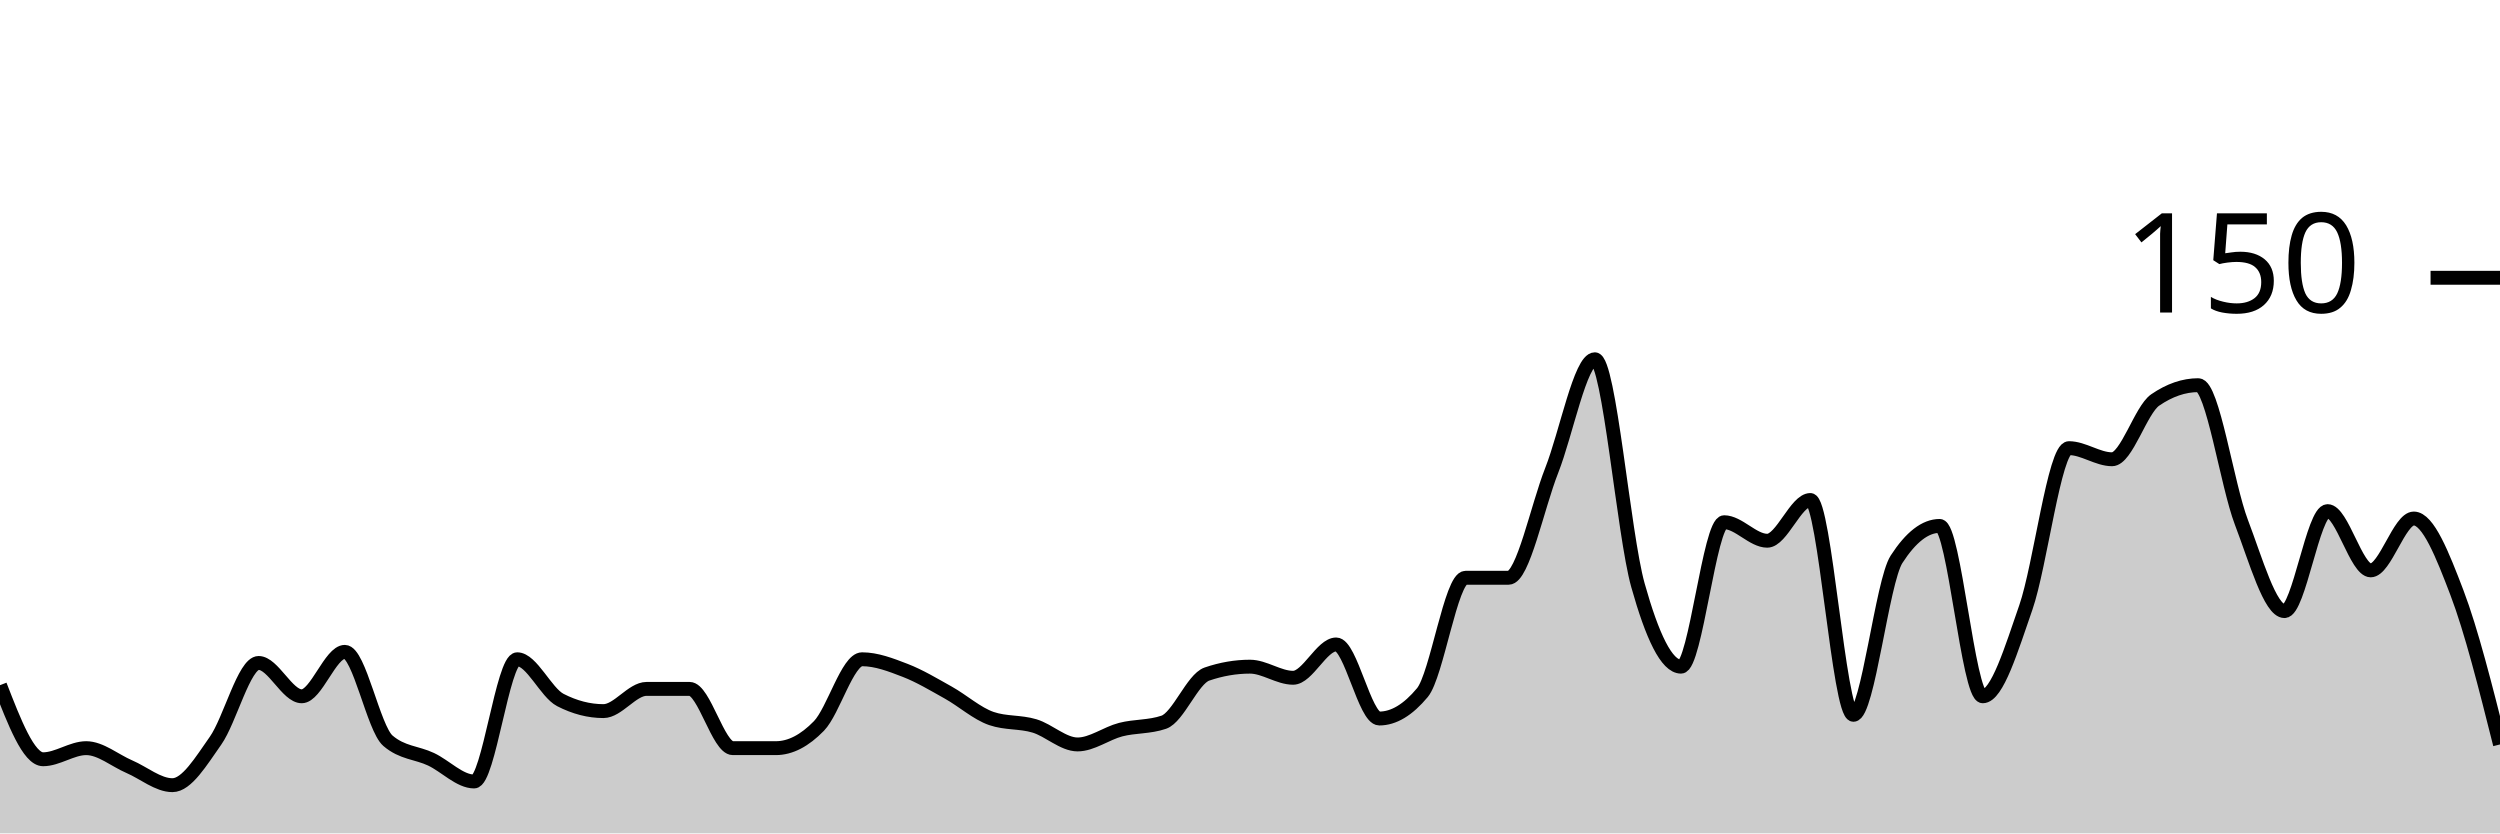
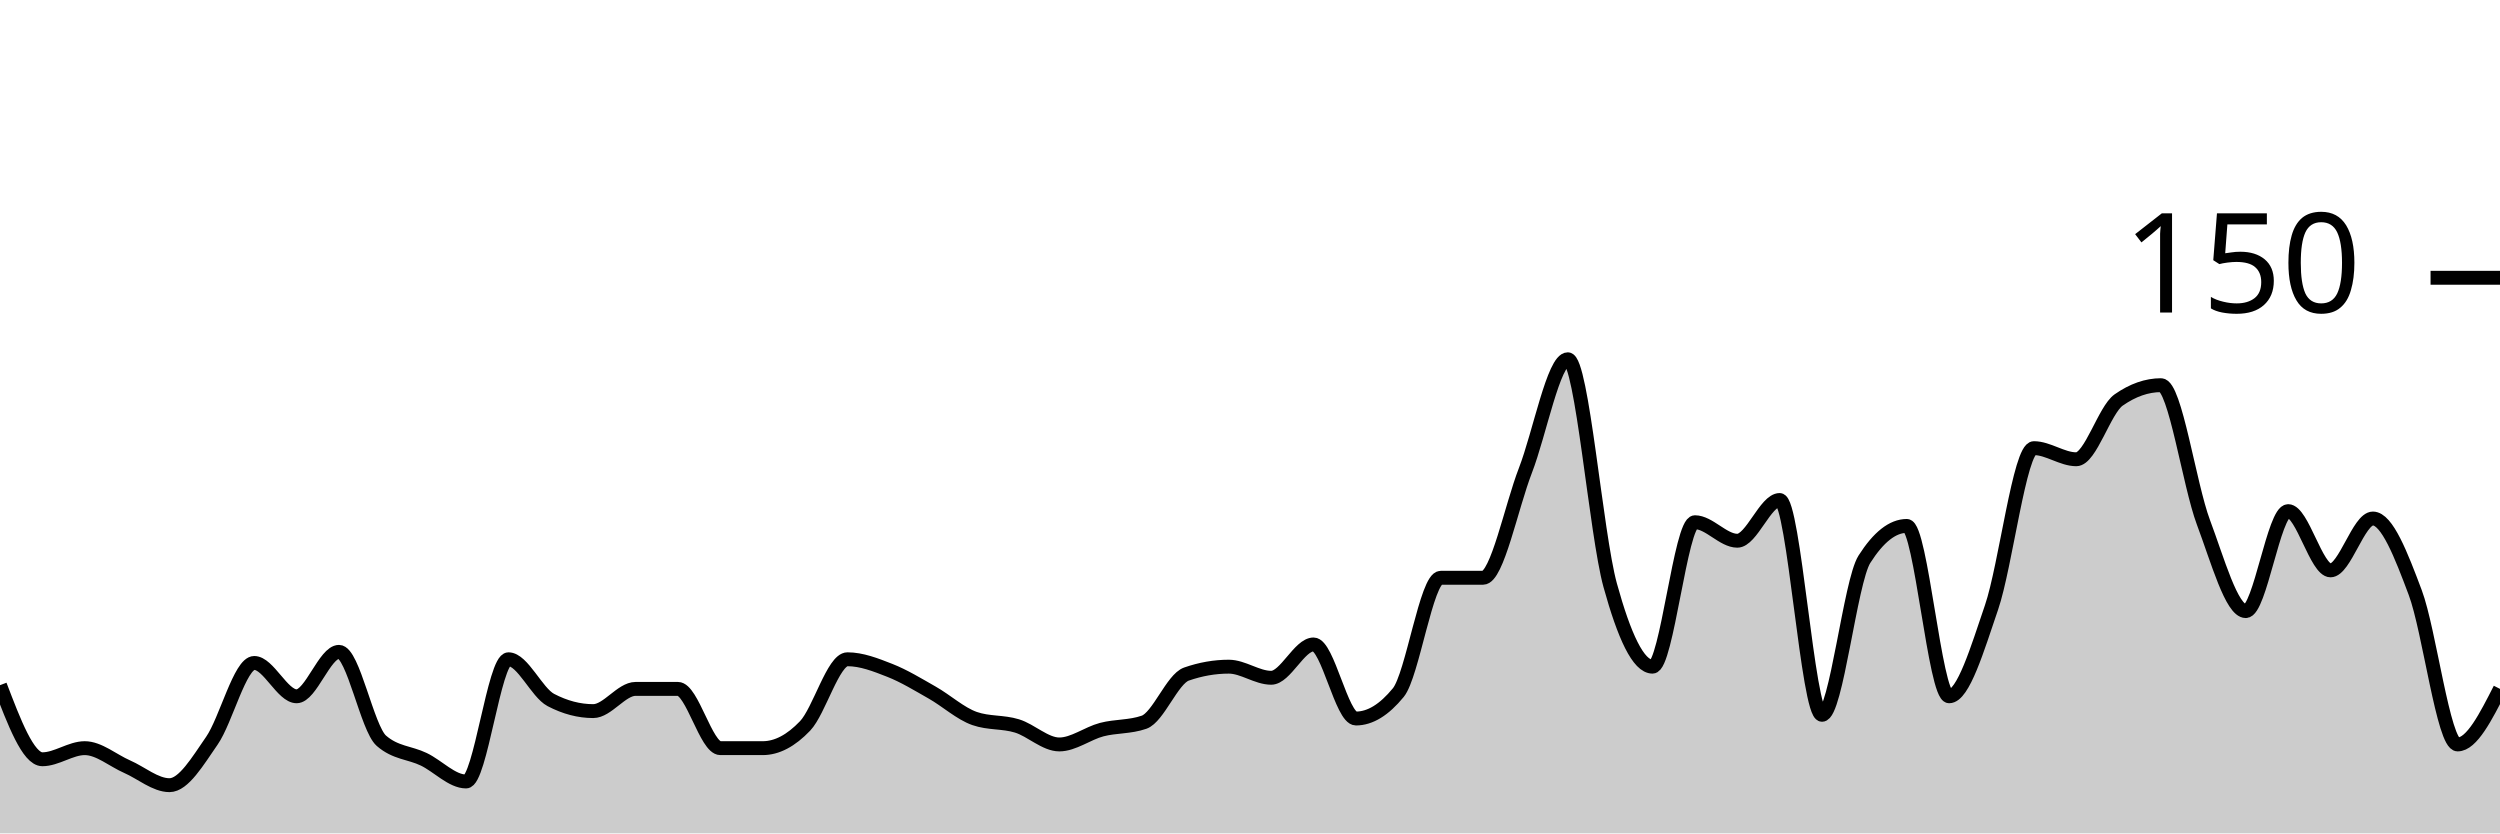
<svg xmlns="http://www.w3.org/2000/svg" viewBox="0 0 180 60">
  <g transform="translate(0,20)">
-     <path class="area" fill="rgba(0, 0, 0, 0.2)" d="M0,29.333C1.034,32,2.069,34.667,3.103,34.667C4.138,34.667,5.172,33.867,6.207,33.867C7.241,33.867,8.276,34.756,9.31,35.2C10.345,35.644,11.379,36.533,12.414,36.533C13.448,36.533,14.483,34.8,15.517,33.333C16.552,31.867,17.586,27.733,18.621,27.733C19.655,27.733,20.69,30.133,21.724,30.133C22.759,30.133,23.793,26.933,24.828,26.933C25.862,26.933,26.897,32.444,27.931,33.333C28.966,34.222,30,34.178,31.034,34.667C32.069,35.156,33.103,36.267,34.138,36.267C35.172,36.267,36.207,27.467,37.241,27.467C38.276,27.467,39.31,29.867,40.345,30.4C41.379,30.933,42.414,31.2,43.448,31.2C44.483,31.2,45.517,29.6,46.552,29.6C47.586,29.6,48.621,29.6,49.655,29.6C50.69,29.6,51.724,33.867,52.759,33.867C53.793,33.867,54.828,33.867,55.862,33.867C56.897,33.867,57.931,33.333,58.966,32.267C60,31.2,61.034,27.467,62.069,27.467C63.103,27.467,64.138,27.867,65.172,28.267C66.207,28.667,67.241,29.289,68.276,29.867C69.31,30.444,70.345,31.378,71.379,31.733C72.414,32.089,73.448,31.956,74.483,32.267C75.517,32.578,76.552,33.6,77.586,33.6C78.621,33.6,79.655,32.8,80.69,32.533C81.724,32.267,82.759,32.356,83.793,32C84.828,31.644,85.862,28.889,86.897,28.533C87.931,28.178,88.966,28,90,28C91.034,28,92.069,28.8,93.103,28.8C94.138,28.8,95.172,26.4,96.207,26.4C97.241,26.4,98.276,31.733,99.31,31.733C100.345,31.733,101.379,31.111,102.414,29.867C103.448,28.622,104.483,21.6,105.517,21.6C106.552,21.6,107.586,21.6,108.621,21.6C109.655,21.6,110.69,16.489,111.724,13.867C112.759,11.244,113.793,5.867,114.828,5.867C115.862,5.867,116.897,18.444,117.931,22.133C118.966,25.822,120,28,121.034,28C122.069,28,123.103,17.6,124.138,17.6C125.172,17.6,126.207,18.933,127.241,18.933C128.276,18.933,129.31,16,130.345,16C131.379,16,132.414,31.467,133.448,31.467C134.483,31.467,135.517,21.867,136.552,20.267C137.586,18.667,138.621,17.867,139.655,17.867C140.69,17.867,141.724,30.133,142.759,30.133C143.793,30.133,144.828,26.711,145.862,23.733C146.897,20.756,147.931,12.267,148.966,12.267C150,12.267,151.034,13.067,152.069,13.067C153.103,13.067,154.138,9.511,155.172,8.8C156.207,8.089,157.241,7.733,158.276,7.733C159.31,7.733,160.345,14.889,161.379,17.6C162.414,20.311,163.448,24,164.483,24C165.517,24,166.552,16.8,167.586,16.8C168.621,16.8,169.655,21.067,170.69,21.067C171.724,21.067,172.759,17.333,173.793,17.333C174.828,17.333,175.862,19.956,176.897,22.667C177.931,25.378,178.966,29.489,180,33.6L180,40C178.966,40,177.931,40,176.897,40C175.862,40,174.828,40,173.793,40C172.759,40,171.724,40,170.69,40C169.655,40,168.621,40,167.586,40C166.552,40,165.517,40,164.483,40C163.448,40,162.414,40,161.379,40C160.345,40,159.31,40,158.276,40C157.241,40,156.207,40,155.172,40C154.138,40,153.103,40,152.069,40C151.034,40,150,40,148.966,40C147.931,40,146.897,40,145.862,40C144.828,40,143.793,40,142.759,40C141.724,40,140.69,40,139.655,40C138.621,40,137.586,40,136.552,40C135.517,40,134.483,40,133.448,40C132.414,40,131.379,40,130.345,40C129.31,40,128.276,40,127.241,40C126.207,40,125.172,40,124.138,40C123.103,40,122.069,40,121.034,40C120,40,118.966,40,117.931,40C116.897,40,115.862,40,114.828,40C113.793,40,112.759,40,111.724,40C110.69,40,109.655,40,108.621,40C107.586,40,106.552,40,105.517,40C104.483,40,103.448,40,102.414,40C101.379,40,100.345,40,99.31,40C98.276,40,97.241,40,96.207,40C95.172,40,94.138,40,93.103,40C92.069,40,91.034,40,90,40C88.966,40,87.931,40,86.897,40C85.862,40,84.828,40,83.793,40C82.759,40,81.724,40,80.69,40C79.655,40,78.621,40,77.586,40C76.552,40,75.517,40,74.483,40C73.448,40,72.414,40,71.379,40C70.345,40,69.31,40,68.276,40C67.241,40,66.207,40,65.172,40C64.138,40,63.103,40,62.069,40C61.034,40,60,40,58.966,40C57.931,40,56.897,40,55.862,40C54.828,40,53.793,40,52.759,40C51.724,40,50.69,40,49.655,40C48.621,40,47.586,40,46.552,40C45.517,40,44.483,40,43.448,40C42.414,40,41.379,40,40.345,40C39.31,40,38.276,40,37.241,40C36.207,40,35.172,40,34.138,40C33.103,40,32.069,40,31.034,40C30,40,28.966,40,27.931,40C26.897,40,25.862,40,24.828,40C23.793,40,22.759,40,21.724,40C20.69,40,19.655,40,18.621,40C17.586,40,16.552,40,15.517,40C14.483,40,13.448,40,12.414,40C11.379,40,10.345,40,9.31,40C8.276,40,7.241,40,6.207,40C5.172,40,4.138,40,3.103,40C2.069,40,1.034,40,0,40Z" />
-     <path class="line" stroke="black" fill="none" d="M0,29.333C1.034,32,2.069,34.667,3.103,34.667C4.138,34.667,5.172,33.867,6.207,33.867C7.241,33.867,8.276,34.756,9.31,35.2C10.345,35.644,11.379,36.533,12.414,36.533C13.448,36.533,14.483,34.8,15.517,33.333C16.552,31.867,17.586,27.733,18.621,27.733C19.655,27.733,20.69,30.133,21.724,30.133C22.759,30.133,23.793,26.933,24.828,26.933C25.862,26.933,26.897,32.444,27.931,33.333C28.966,34.222,30,34.178,31.034,34.667C32.069,35.156,33.103,36.267,34.138,36.267C35.172,36.267,36.207,27.467,37.241,27.467C38.276,27.467,39.31,29.867,40.345,30.4C41.379,30.933,42.414,31.2,43.448,31.2C44.483,31.2,45.517,29.6,46.552,29.6C47.586,29.6,48.621,29.6,49.655,29.6C50.69,29.6,51.724,33.867,52.759,33.867C53.793,33.867,54.828,33.867,55.862,33.867C56.897,33.867,57.931,33.333,58.966,32.267C60,31.2,61.034,27.467,62.069,27.467C63.103,27.467,64.138,27.867,65.172,28.267C66.207,28.667,67.241,29.289,68.276,29.867C69.31,30.444,70.345,31.378,71.379,31.733C72.414,32.089,73.448,31.956,74.483,32.267C75.517,32.578,76.552,33.6,77.586,33.6C78.621,33.6,79.655,32.8,80.69,32.533C81.724,32.267,82.759,32.356,83.793,32C84.828,31.644,85.862,28.889,86.897,28.533C87.931,28.178,88.966,28,90,28C91.034,28,92.069,28.8,93.103,28.8C94.138,28.8,95.172,26.4,96.207,26.4C97.241,26.4,98.276,31.733,99.31,31.733C100.345,31.733,101.379,31.111,102.414,29.867C103.448,28.622,104.483,21.6,105.517,21.6C106.552,21.6,107.586,21.6,108.621,21.6C109.655,21.6,110.69,16.489,111.724,13.867C112.759,11.244,113.793,5.867,114.828,5.867C115.862,5.867,116.897,18.444,117.931,22.133C118.966,25.822,120,28,121.034,28C122.069,28,123.103,17.6,124.138,17.6C125.172,17.6,126.207,18.933,127.241,18.933C128.276,18.933,129.31,16,130.345,16C131.379,16,132.414,31.467,133.448,31.467C134.483,31.467,135.517,21.867,136.552,20.267C137.586,18.667,138.621,17.867,139.655,17.867C140.69,17.867,141.724,30.133,142.759,30.133C143.793,30.133,144.828,26.711,145.862,23.733C146.897,20.756,147.931,12.267,148.966,12.267C150,12.267,151.034,13.067,152.069,13.067C153.103,13.067,154.138,9.511,155.172,8.8C156.207,8.089,157.241,7.733,158.276,7.733C159.31,7.733,160.345,14.889,161.379,17.6C162.414,20.311,163.448,24,164.483,24C165.517,24,166.552,16.8,167.586,16.8C168.621,16.8,169.655,21.067,170.69,21.067C171.724,21.067,172.759,17.333,173.793,17.333C174.828,17.333,175.862,19.956,176.897,22.667C177.931,25.378,178.966,29.489,180,33.6" />
+     <path class="area" fill="rgba(0, 0, 0, 0.2)" d="M0,29.333C1.017,32,2.034,34.667,3.051,34.667C4.068,34.667,5.085,33.867,6.102,33.867C7.119,33.867,8.136,34.756,9.153,35.2C10.169,35.644,11.186,36.533,12.203,36.533C13.22,36.533,14.237,34.8,15.254,33.333C16.271,31.867,17.288,27.733,18.305,27.733C19.322,27.733,20.339,30.133,21.356,30.133C22.373,30.133,23.39,26.933,24.407,26.933C25.424,26.933,26.441,32.444,27.458,33.333C28.475,34.222,29.492,34.178,30.508,34.667C31.525,35.156,32.542,36.267,33.559,36.267C34.576,36.267,35.593,27.467,36.61,27.467C37.627,27.467,38.644,29.867,39.661,30.4C40.678,30.933,41.695,31.2,42.712,31.2C43.729,31.2,44.746,29.6,45.763,29.6C46.78,29.6,47.797,29.6,48.814,29.6C49.831,29.6,50.847,33.867,51.864,33.867C52.881,33.867,53.898,33.867,54.915,33.867C55.932,33.867,56.949,33.333,57.966,32.267C58.983,31.2,60,27.467,61.017,27.467C62.034,27.467,63.051,27.867,64.068,28.267C65.085,28.667,66.102,29.289,67.119,29.867C68.136,30.444,69.153,31.378,70.169,31.733C71.186,32.089,72.203,31.956,73.22,32.267C74.237,32.578,75.254,33.6,76.271,33.6C77.288,33.6,78.305,32.8,79.322,32.533C80.339,32.267,81.356,32.356,82.373,32C83.39,31.644,84.407,28.889,85.424,28.533C86.441,28.178,87.458,28,88.475,28C89.492,28,90.508,28.8,91.525,28.8C92.542,28.8,93.559,26.4,94.576,26.4C95.593,26.4,96.61,31.733,97.627,31.733C98.644,31.733,99.661,31.111,100.678,29.867C101.695,28.622,102.712,21.6,103.729,21.6C104.746,21.6,105.763,21.6,106.78,21.6C107.797,21.6,108.814,16.489,109.831,13.867C110.847,11.244,111.864,5.867,112.881,5.867C113.898,5.867,114.915,18.444,115.932,22.133C116.949,25.822,117.966,28,118.983,28C120,28,121.017,17.6,122.034,17.6C123.051,17.6,124.068,18.933,125.085,18.933C126.102,18.933,127.119,16,128.136,16C129.153,16,130.169,31.467,131.186,31.467C132.203,31.467,133.22,21.867,134.237,20.267C135.254,18.667,136.271,17.867,137.288,17.867C138.305,17.867,139.322,30.133,140.339,30.133C141.356,30.133,142.373,26.711,143.39,23.733C144.407,20.756,145.424,12.267,146.441,12.267C147.458,12.267,148.475,13.067,149.492,13.067C150.508,13.067,151.525,9.511,152.542,8.8C153.559,8.089,154.576,7.733,155.593,7.733C156.61,7.733,157.627,14.889,158.644,17.6C159.661,20.311,160.678,24,161.695,24C162.712,24,163.729,16.8,164.746,16.8C165.763,16.8,166.78,21.067,167.797,21.067C168.814,21.067,169.831,17.333,170.847,17.333C171.864,17.333,172.881,19.956,173.898,22.667C174.915,25.378,175.932,33.6,176.949,33.6C177.966,33.6,178.983,31.6,180,29.6L180,40C178.983,40,177.966,40,176.949,40C175.932,40,174.915,40,173.898,40C172.881,40,171.864,40,170.847,40C169.831,40,168.814,40,167.797,40C166.78,40,165.763,40,164.746,40C163.729,40,162.712,40,161.695,40C160.678,40,159.661,40,158.644,40C157.627,40,156.61,40,155.593,40C154.576,40,153.559,40,152.542,40C151.525,40,150.508,40,149.492,40C148.475,40,147.458,40,146.441,40C145.424,40,144.407,40,143.39,40C142.373,40,141.356,40,140.339,40C139.322,40,138.305,40,137.288,40C136.271,40,135.254,40,134.237,40C133.22,40,132.203,40,131.186,40C130.169,40,129.153,40,128.136,40C127.119,40,126.102,40,125.085,40C124.068,40,123.051,40,122.034,40C121.017,40,120,40,118.983,40C117.966,40,116.949,40,115.932,40C114.915,40,113.898,40,112.881,40C111.864,40,110.847,40,109.831,40C108.814,40,107.797,40,106.78,40C105.763,40,104.746,40,103.729,40C102.712,40,101.695,40,100.678,40C99.661,40,98.644,40,97.627,40C96.61,40,95.593,40,94.576,40C93.559,40,92.542,40,91.525,40C90.508,40,89.492,40,88.475,40C87.458,40,86.441,40,85.424,40C84.407,40,83.39,40,82.373,40C81.356,40,80.339,40,79.322,40C78.305,40,77.288,40,76.271,40C75.254,40,74.237,40,73.22,40C72.203,40,71.186,40,70.169,40C69.153,40,68.136,40,67.119,40C66.102,40,65.085,40,64.068,40C63.051,40,62.034,40,61.017,40C60,40,58.983,40,57.966,40C56.949,40,55.932,40,54.915,40C53.898,40,52.881,40,51.864,40C50.847,40,49.831,40,48.814,40C47.797,40,46.78,40,45.763,40C44.746,40,43.729,40,42.712,40C41.695,40,40.678,40,39.661,40C38.644,40,37.627,40,36.61,40C35.593,40,34.576,40,33.559,40C32.542,40,31.525,40,30.508,40C29.492,40,28.475,40,27.458,40C26.441,40,25.424,40,24.407,40C23.39,40,22.373,40,21.356,40C20.339,40,19.322,40,18.305,40C17.288,40,16.271,40,15.254,40C14.237,40,13.22,40,12.203,40C11.186,40,10.169,40,9.153,40C8.136,40,7.119,40,6.102,40C5.085,40,4.068,40,3.051,40C2.034,40,1.017,40,0,40Z" />
+     <path class="line" stroke="black" fill="none" d="M0,29.333C1.017,32,2.034,34.667,3.051,34.667C4.068,34.667,5.085,33.867,6.102,33.867C7.119,33.867,8.136,34.756,9.153,35.2C10.169,35.644,11.186,36.533,12.203,36.533C13.22,36.533,14.237,34.8,15.254,33.333C16.271,31.867,17.288,27.733,18.305,27.733C19.322,27.733,20.339,30.133,21.356,30.133C22.373,30.133,23.39,26.933,24.407,26.933C25.424,26.933,26.441,32.444,27.458,33.333C28.475,34.222,29.492,34.178,30.508,34.667C31.525,35.156,32.542,36.267,33.559,36.267C34.576,36.267,35.593,27.467,36.61,27.467C37.627,27.467,38.644,29.867,39.661,30.4C40.678,30.933,41.695,31.2,42.712,31.2C43.729,31.2,44.746,29.6,45.763,29.6C46.78,29.6,47.797,29.6,48.814,29.6C49.831,29.6,50.847,33.867,51.864,33.867C52.881,33.867,53.898,33.867,54.915,33.867C55.932,33.867,56.949,33.333,57.966,32.267C58.983,31.2,60,27.467,61.017,27.467C62.034,27.467,63.051,27.867,64.068,28.267C65.085,28.667,66.102,29.289,67.119,29.867C68.136,30.444,69.153,31.378,70.169,31.733C71.186,32.089,72.203,31.956,73.22,32.267C74.237,32.578,75.254,33.6,76.271,33.6C77.288,33.6,78.305,32.8,79.322,32.533C80.339,32.267,81.356,32.356,82.373,32C83.39,31.644,84.407,28.889,85.424,28.533C86.441,28.178,87.458,28,88.475,28C89.492,28,90.508,28.8,91.525,28.8C92.542,28.8,93.559,26.4,94.576,26.4C95.593,26.4,96.61,31.733,97.627,31.733C98.644,31.733,99.661,31.111,100.678,29.867C101.695,28.622,102.712,21.6,103.729,21.6C104.746,21.6,105.763,21.6,106.78,21.6C107.797,21.6,108.814,16.489,109.831,13.867C110.847,11.244,111.864,5.867,112.881,5.867C113.898,5.867,114.915,18.444,115.932,22.133C116.949,25.822,117.966,28,118.983,28C120,28,121.017,17.6,122.034,17.6C123.051,17.6,124.068,18.933,125.085,18.933C126.102,18.933,127.119,16,128.136,16C129.153,16,130.169,31.467,131.186,31.467C132.203,31.467,133.22,21.867,134.237,20.267C135.254,18.667,136.271,17.867,137.288,17.867C138.305,17.867,139.322,30.133,140.339,30.133C141.356,30.133,142.373,26.711,143.39,23.733C144.407,20.756,145.424,12.267,146.441,12.267C147.458,12.267,148.475,13.067,149.492,13.067C150.508,13.067,151.525,9.511,152.542,8.8C153.559,8.089,154.576,7.733,155.593,7.733C156.61,7.733,157.627,14.889,158.644,17.6C159.661,20.311,160.678,24,161.695,24C162.712,24,163.729,16.8,164.746,16.8C165.763,16.8,166.78,21.067,167.797,21.067C168.814,21.067,169.831,17.333,170.847,17.333C171.864,17.333,172.881,19.956,173.898,22.667C174.915,25.378,175.932,33.6,176.949,33.6C177.966,33.6,178.983,31.6,180,29.6" />
    <path class="axis-ceiling" stroke-width="1" stroke="black" fill="none" d="M175,0L180,0" />
    <text class="axis-ceiling-label" font-family="sans-serif" text-anchor="end" font-size="10px" x="170" y="2.5">150</text>
  </g>
</svg>
